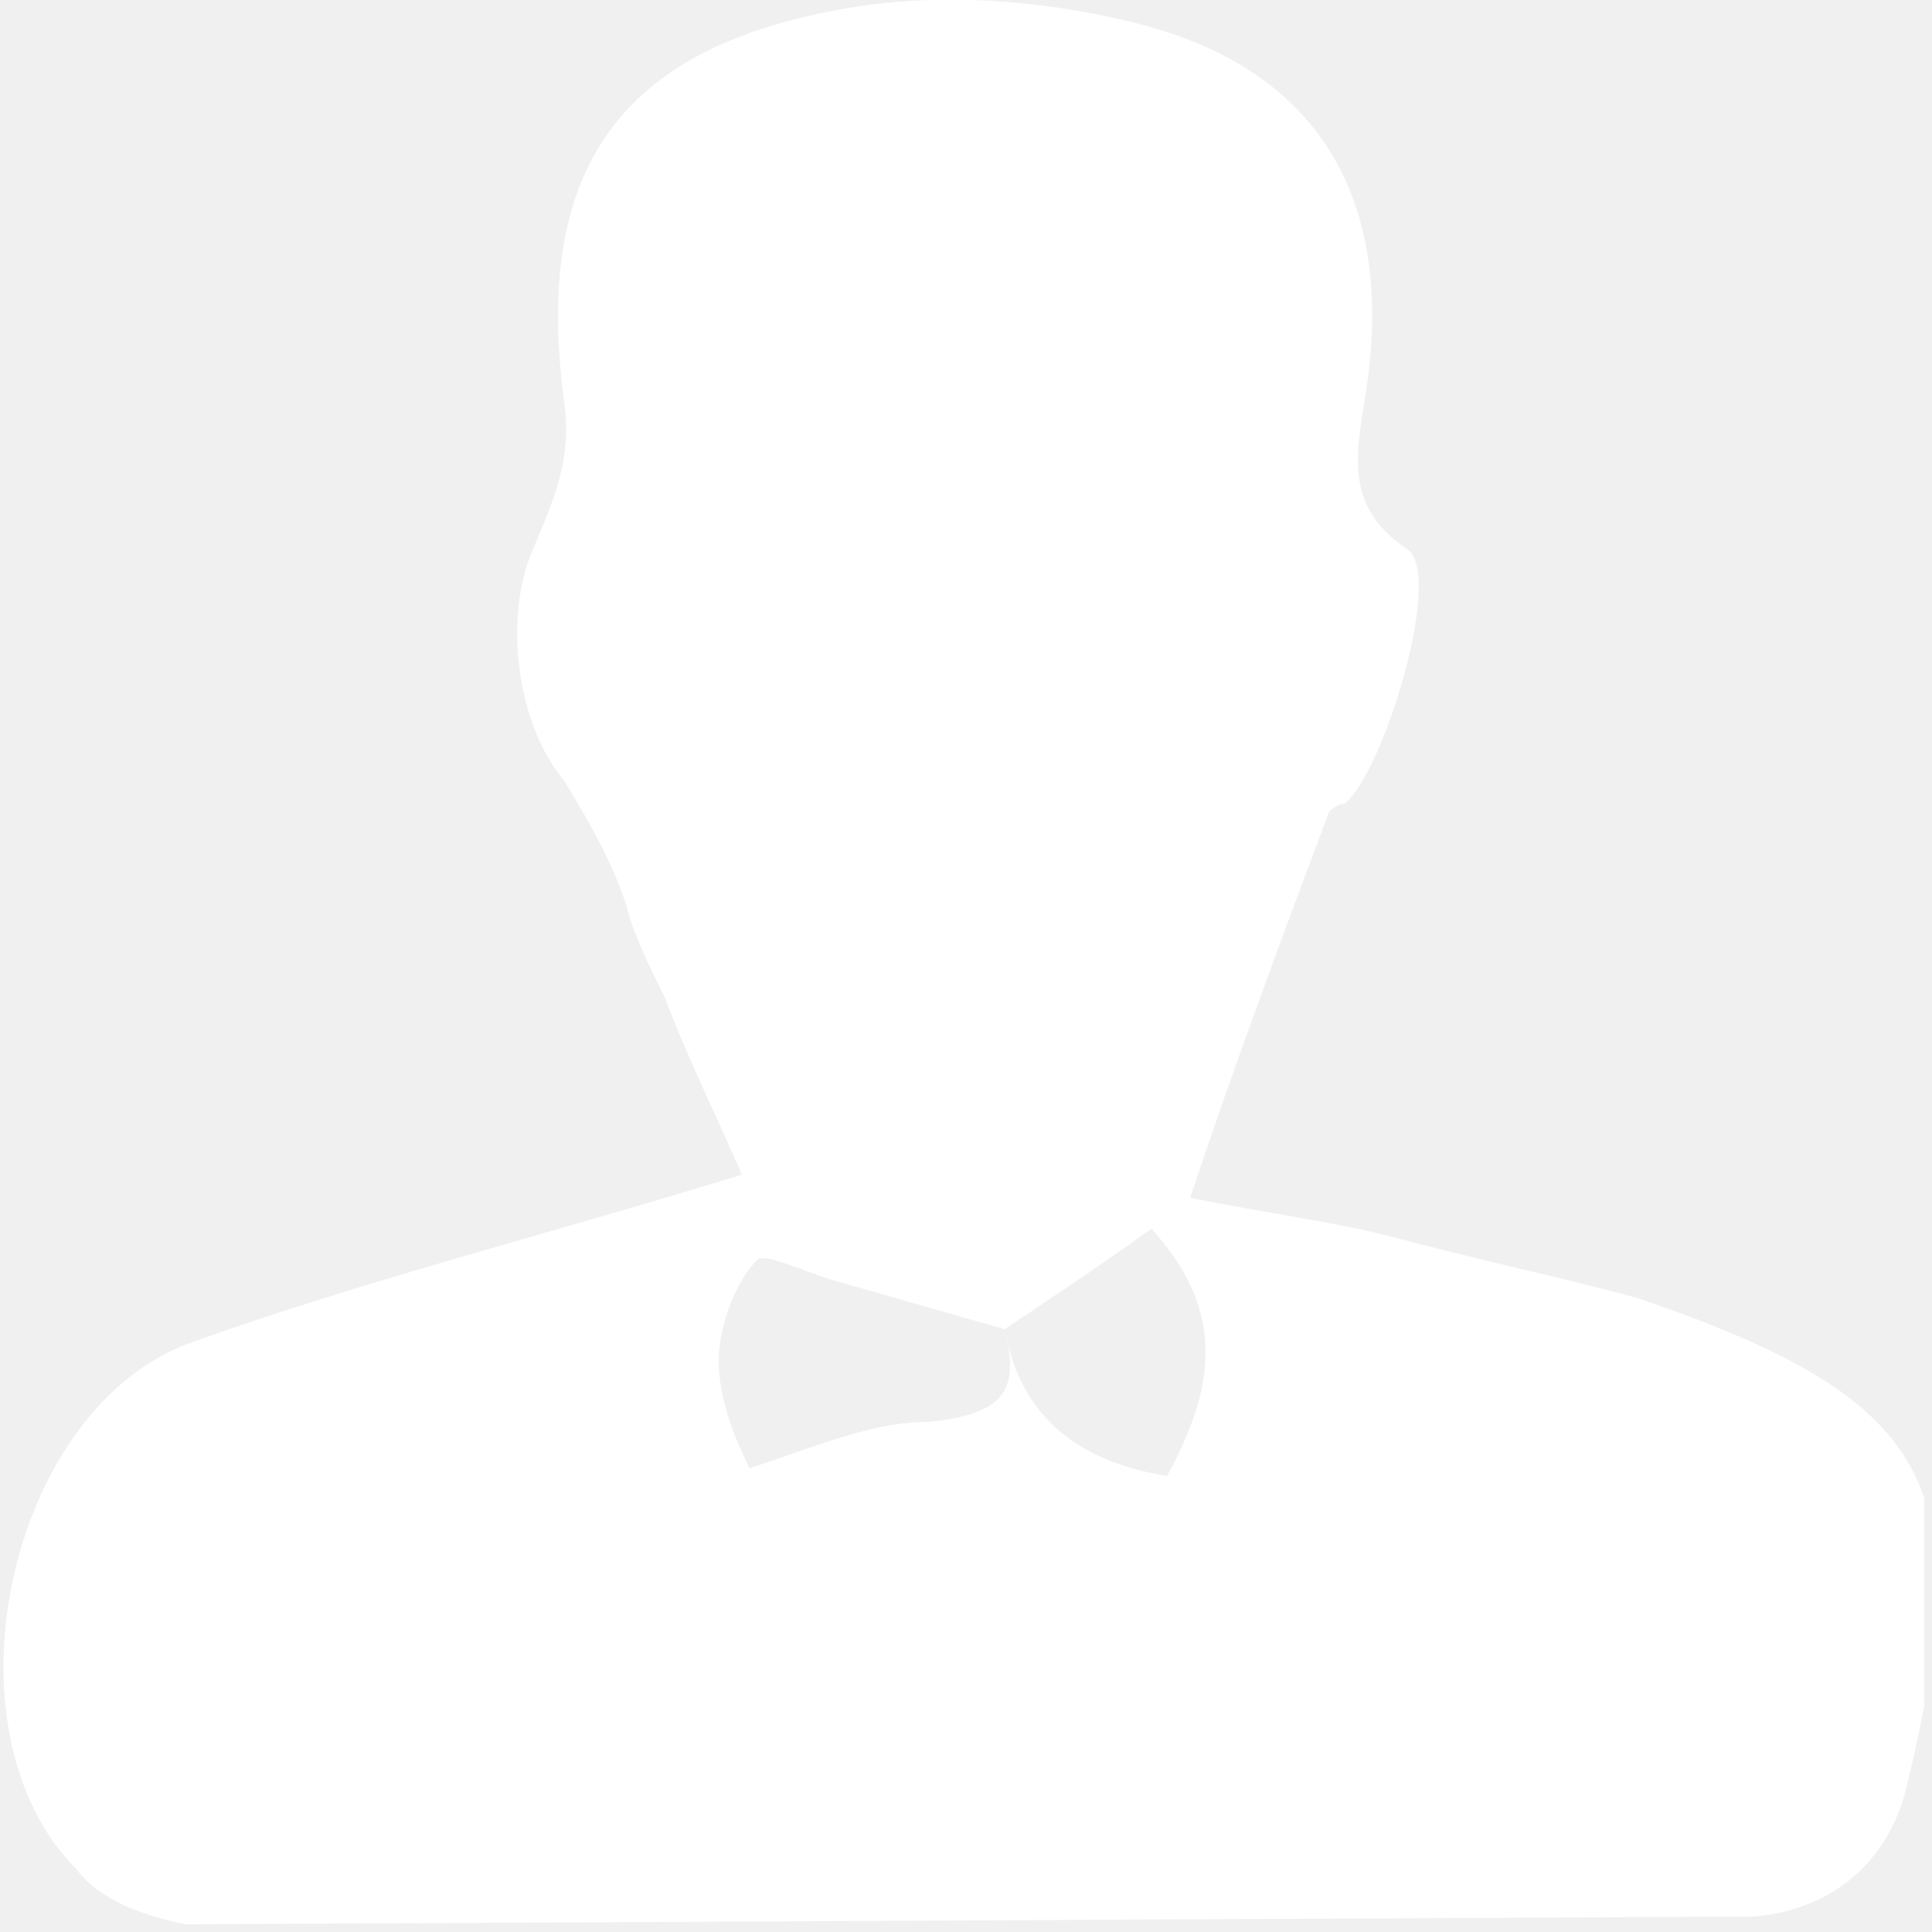
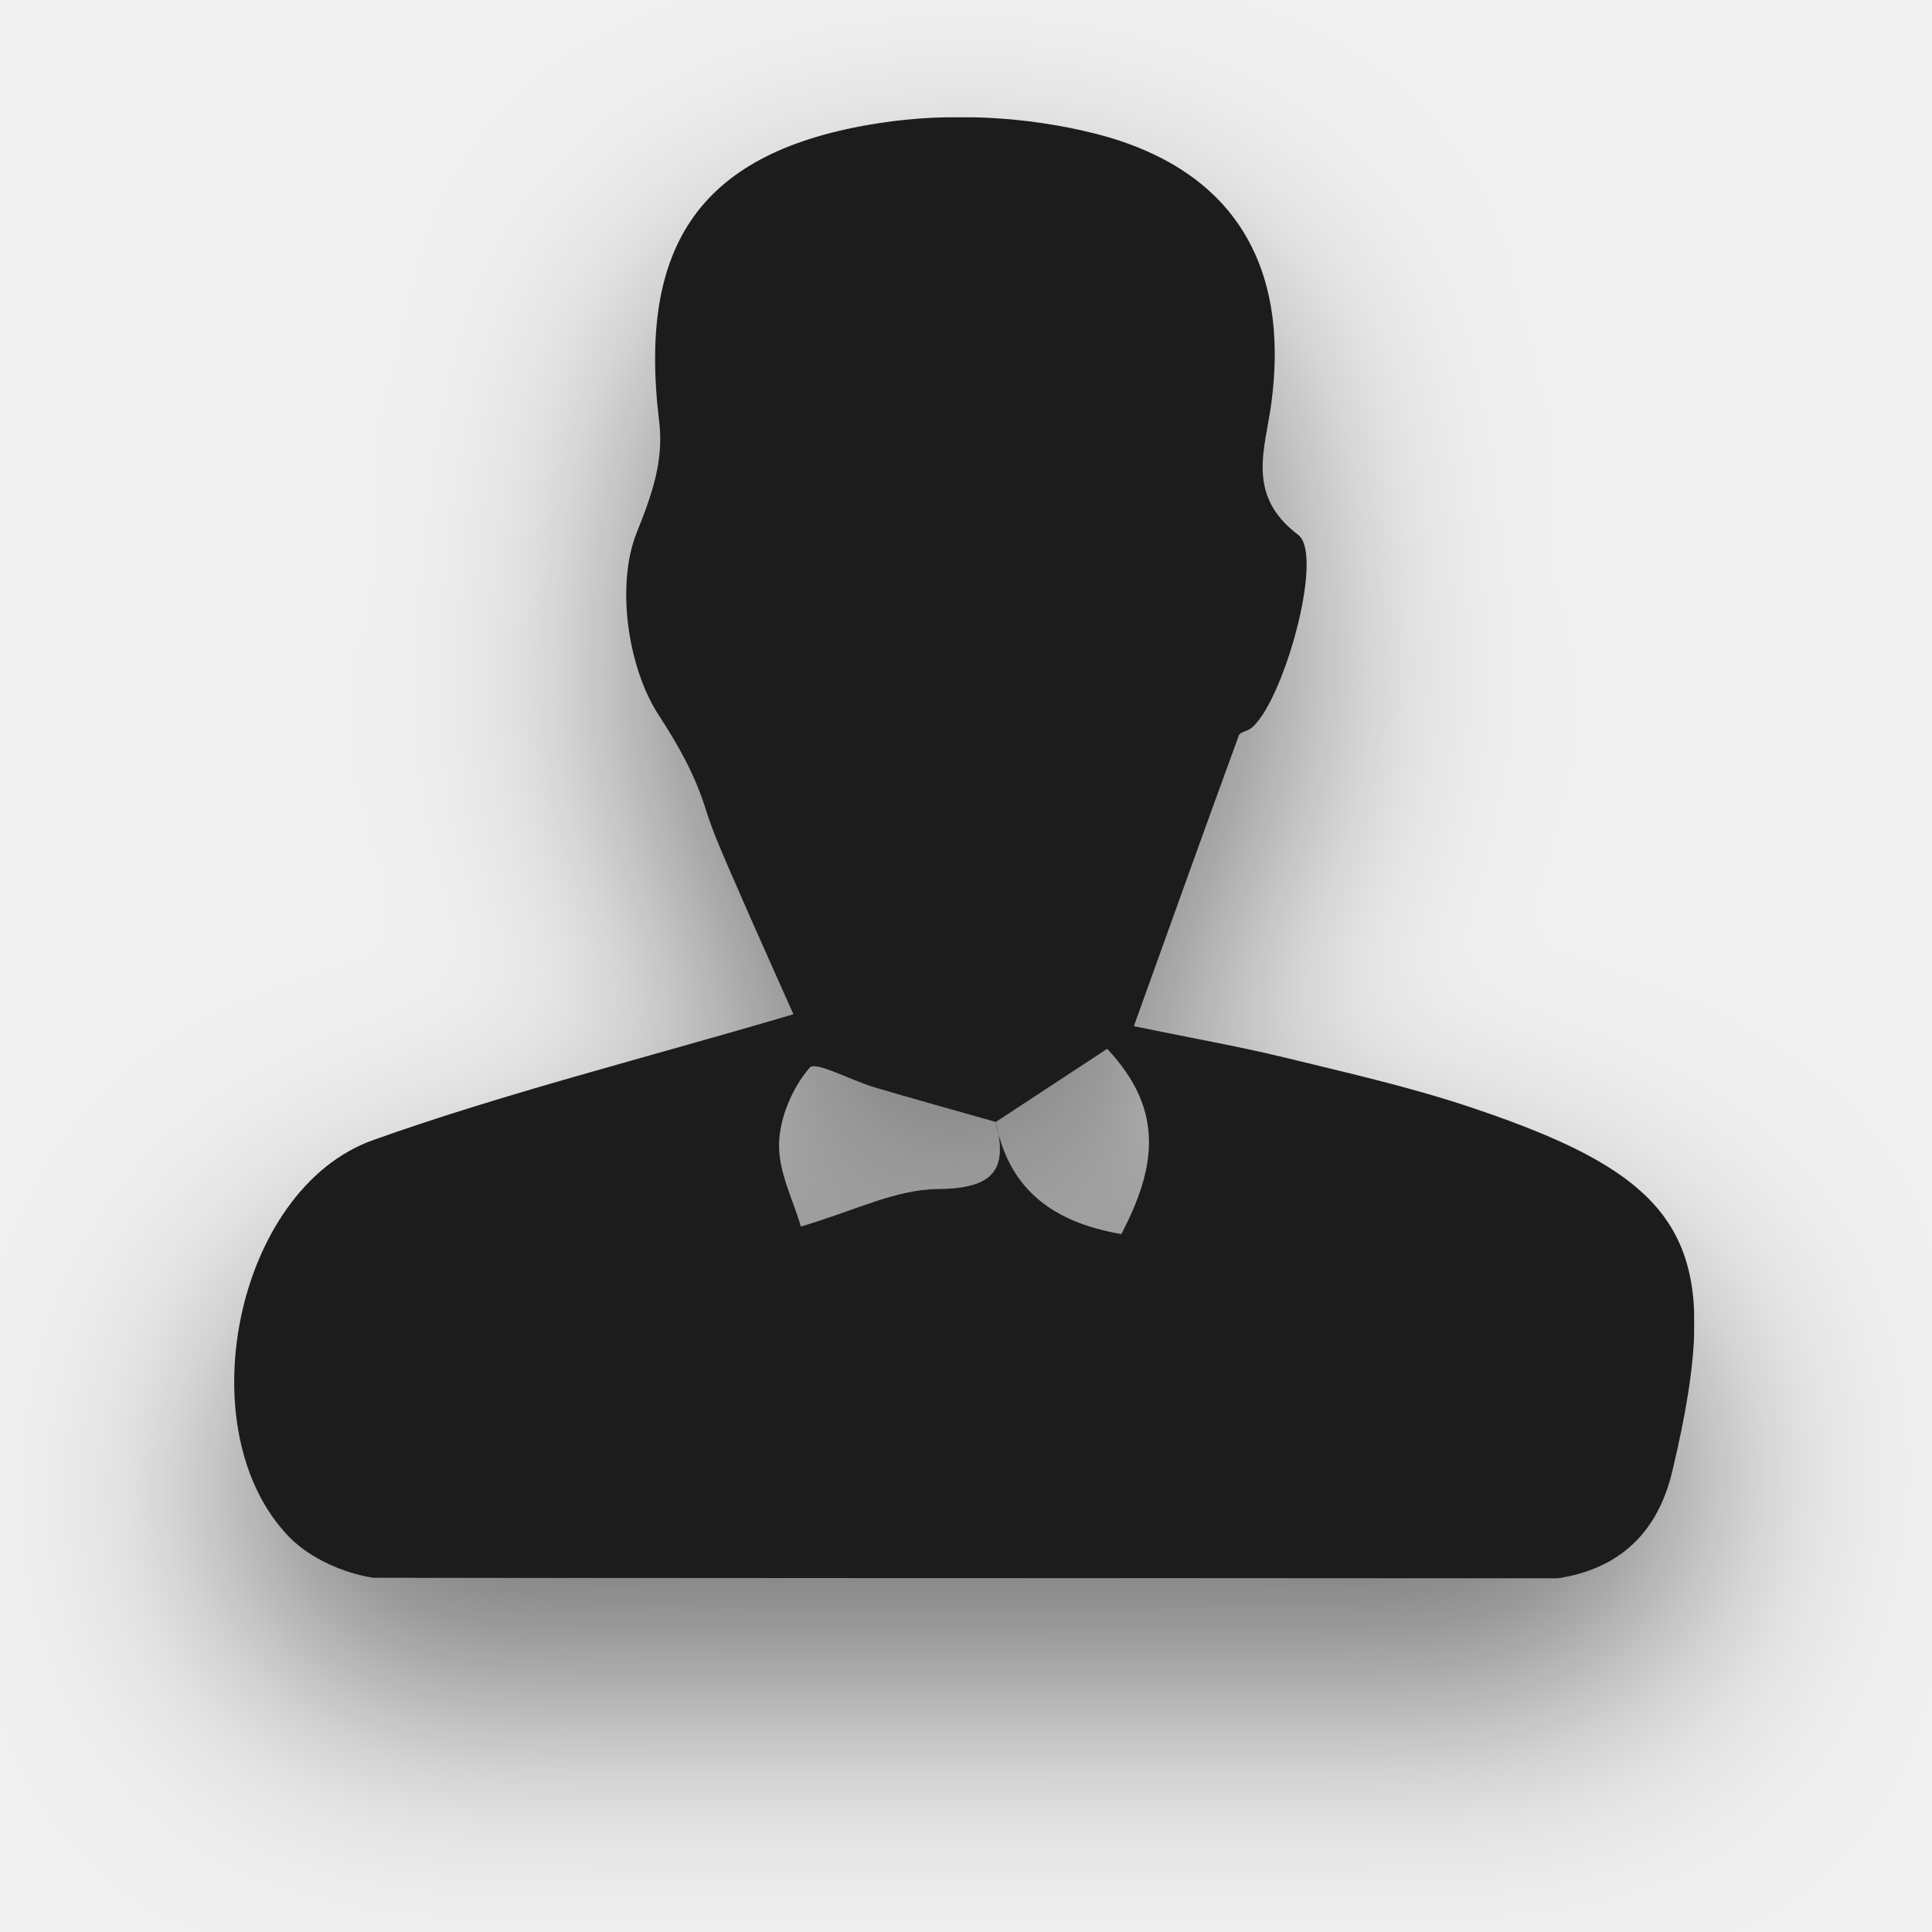
- <svg xmlns="http://www.w3.org/2000/svg" version="1.1" id="Capa_1" x="0px" y="0px" viewBox="0 0 25 25" style="enable-background:new 0 0 25 25;" xml:space="preserve">
-   <style type="text/css">
- 	.st0{filter:url(#Adobe_OpacityMaskFilter);}
- 	.st1{fill:#FFFFFF;}
- 	.st2{mask:url(#mask-2);fill:#FFFFFF;}
- </style>
-   <g id="Ventas-in-situ">
-     <g id="Artboard" transform="translate(-2476, -174)">
-       <g id="Group-Copy-8" transform="translate(2476, 174)">
-         <g id="Page-1">
-           <g id="Clip-2">
- 				</g>
-           <defs>
-             <filter id="Adobe_OpacityMaskFilter" filterUnits="userSpaceOnUse" x="0" y="0" width="24.9" height="25">
-               <feColorMatrix type="matrix" values="1 0 0 0 0  0 1 0 0 0  0 0 1 0 0  0 0 0 1 0" />
-             </filter>
-           </defs>
-           <mask maskUnits="userSpaceOnUse" x="0" y="0" width="24.9" height="25" id="mask-2">
-             <g class="st0">
-               <polygon id="path-1" class="st1" points="24.9,25 24.9,0 0,0 0,25       " />
-             </g>
-           </mask>
-           <path id="Fill-1" class="st2" d="M13,17.2c-0.7-0.2-1.4-0.4-2.1-0.6c-0.4-0.1-1-0.4-1.1-0.3c-0.3,0.3-0.5,0.9-0.5,1.3      c0,0.5,0.2,1,0.4,1.4c0.9-0.3,1.6-0.6,2.3-0.6C13,18.3,13.2,18,13,17.2c0.2,1.1,0.9,1.7,2.1,1.9c0.6-1.1,0.8-2.1-0.2-3.2      C14.2,16.4,13.6,16.8,13,17.2 M2.4,24.9c-0.5-0.1-1.1-0.3-1.4-0.7c-1.8-1.8-0.9-5.9,1.4-6.8c2.2-0.8,4.6-1.4,7.2-2.2      c-0.3-0.7-0.7-1.5-1-2.3c-0.2-0.4-0.4-0.8-0.5-1.2c-0.2-0.6-0.5-1.1-0.8-1.6C6.7,9.4,6.5,8,6.9,7.1c0.3-0.7,0.5-1.2,0.4-1.9      C6.9,2.2,8,0.6,11,0.1c1.2-0.2,2.5-0.1,3.7,0.2c2.4,0.6,3.3,2.3,3,4.6c-0.1,0.8-0.4,1.6,0.5,2.2c0.5,0.3-0.3,2.9-0.8,3.3      c-0.1,0-0.2,0.1-0.2,0.1c-0.6,1.6-1.2,3.2-1.8,5c1,0.2,1.8,0.3,2.6,0.5c1.1,0.3,2.1,0.5,3.2,0.8c3.8,1.3,4.4,2.4,3.5,6.2      c-0.2,1-0.9,1.7-2,1.8" />
-         </g>
+ <svg xmlns="http://www.w3.org/2000/svg" xmlns:xlink="http://www.w3.org/1999/xlink" width="33px" height="33px" viewBox="0 0 33 33" version="1.1">
+   <defs>
+     <filter x="-50%" y="-50%" width="200%" height="200%" filterUnits="objectBoundingBox" id="filter-1">
+       <feOffset dx="0" dy="2" in="SourceAlpha" result="shadowOffsetOuter1" />
+       <feGaussianBlur stdDeviation="2" in="shadowOffsetOuter1" result="shadowBlurOuter1" />
+       <feColorMatrix values="0 0 0 0 0   0 0 0 0 0   0 0 0 0 0  0 0 0 0.5 0" type="matrix" in="shadowBlurOuter1" result="shadowMatrixOuter1" />
+       <feMerge>
+         <feMergeNode in="shadowMatrixOuter1" />
+         <feMergeNode in="SourceGraphic" />
+       </feMerge>
+     </filter>
+     <polygon id="path-2" points="24.941 24.962 24.941 3.85407352e-05 -1.82929757e-05 3.85407352e-05 -1.82929757e-05 24.962 24.941 24.962" />
+   </defs>
+   <g id="Ventas-in-situ" stroke="none" stroke-width="1" fill="none" fill-rule="evenodd">
+     <g id="Artboard" transform="translate(-501, -172)">
+       <g id="Page-1" filter="url(#filter-1)" transform="translate(505, 174)">
+         <mask id="mask-3" fill="white">
+           <use xlink:href="#path-2" />
+         </mask>
+         <g id="Clip-2" />
+         <path d="M13.009,17.164 C12.315,16.967 11.62,16.774 10.928,16.57 C10.544,16.456 9.93,16.121 9.831,16.235 C9.536,16.576 9.318,17.086 9.307,17.535 C9.295,18.019 9.553,18.509 9.68,18.95 C10.577,18.688 11.293,18.316 12.013,18.31 C12.972,18.303 13.23,17.984 13.002,17.14 C13.22,18.287 13.947,18.872 15.154,19.079 C15.724,17.981 15.922,16.985 14.911,15.915 C14.247,16.352 13.628,16.758 13.009,17.164 M2.378,24.95 C1.872,24.873 1.297,24.618 0.947,24.26 C-0.819,22.456 0.016,18.315 2.372,17.474 C4.608,16.677 6.925,16.1 9.552,15.324 C9.236,14.613 8.886,13.838 8.548,13.058 C8.37,12.649 8.185,12.241 8.052,11.816 C7.869,11.231 7.592,10.74 7.252,10.216 C6.717,9.395 6.519,7.978 6.878,7.091 C7.147,6.425 7.339,5.855 7.259,5.196 C6.891,2.169 7.966,0.577 11.008,0.104 C12.21,-0.083 13.535,-0.015 14.713,0.284 C17.077,0.887 18.034,2.536 17.714,4.898 C17.609,5.676 17.278,6.459 18.173,7.135 C18.631,7.482 17.906,10.032 17.365,10.442 C17.302,10.49 17.181,10.504 17.161,10.56 C16.58,12.15 16.009,13.742 15.367,15.528 C16.401,15.741 17.177,15.877 17.941,16.063 C18.998,16.321 20.065,16.562 21.095,16.905 C24.877,18.165 25.48,19.275 24.564,23.131 C24.315,24.18 23.661,24.804 22.588,24.962" id="Fill-1" fill="#1D1D1B" mask="url(#mask-3)" />
      </g>
    </g>
  </g>
</svg>
